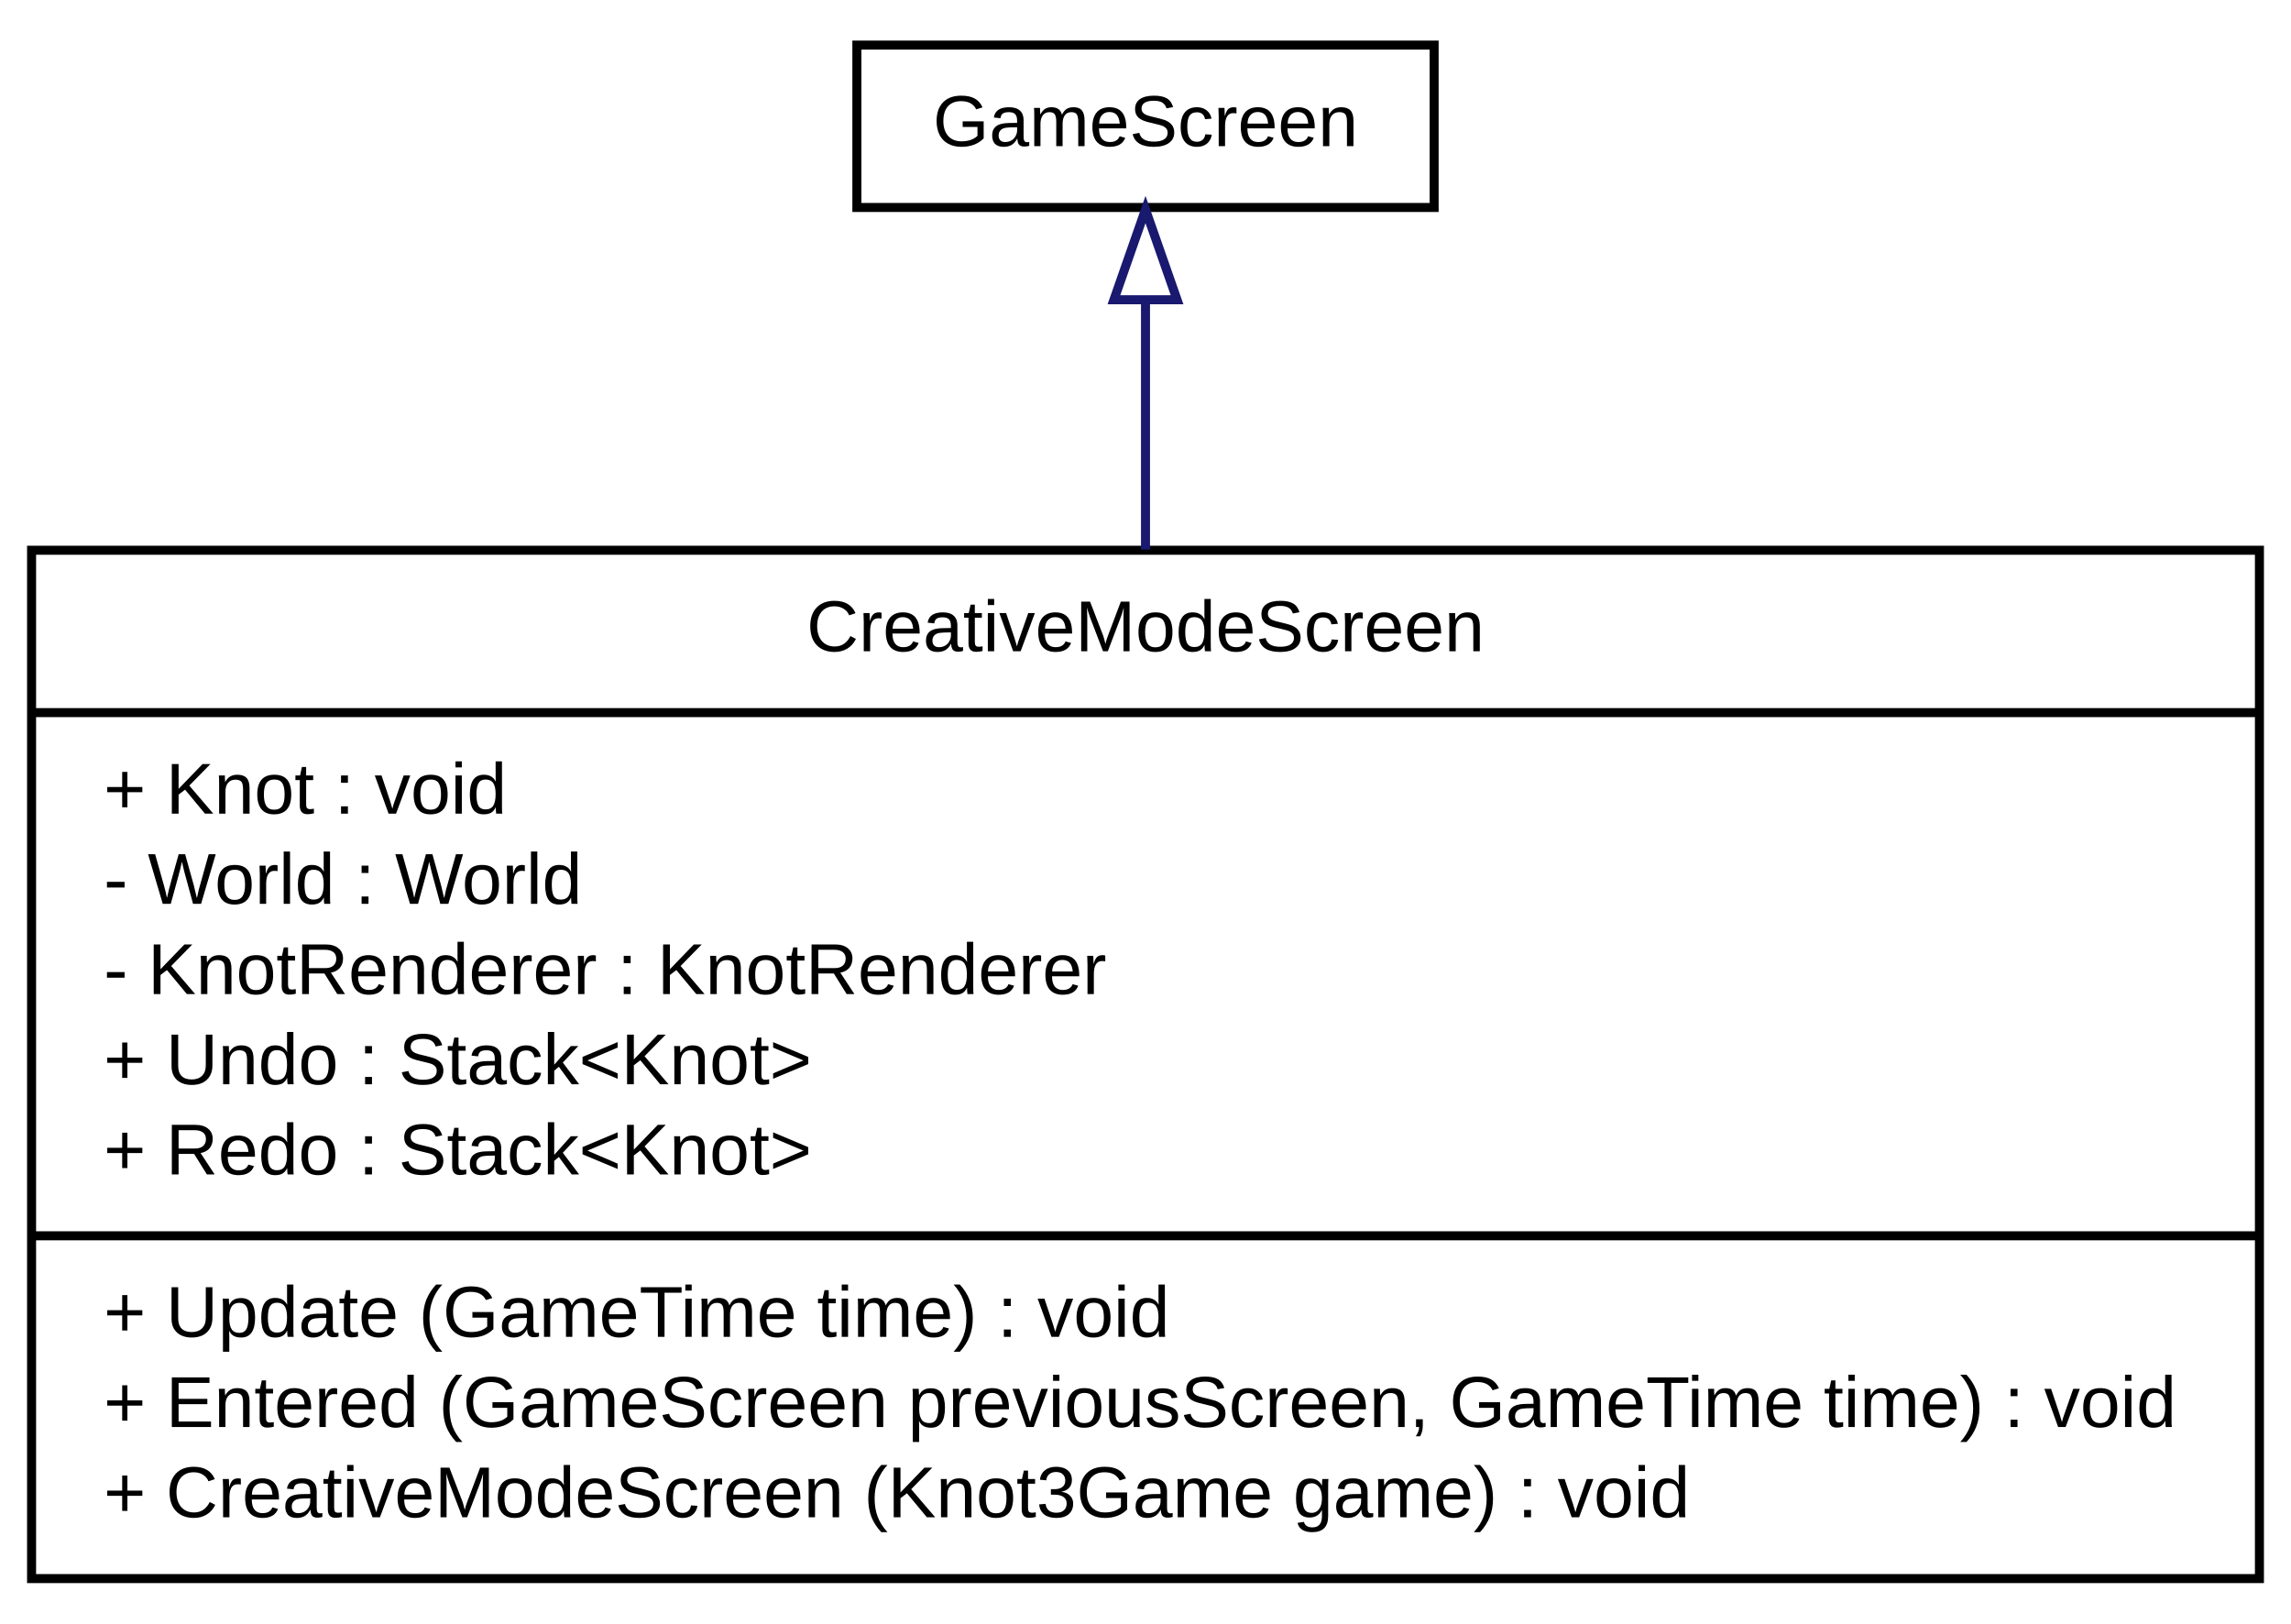
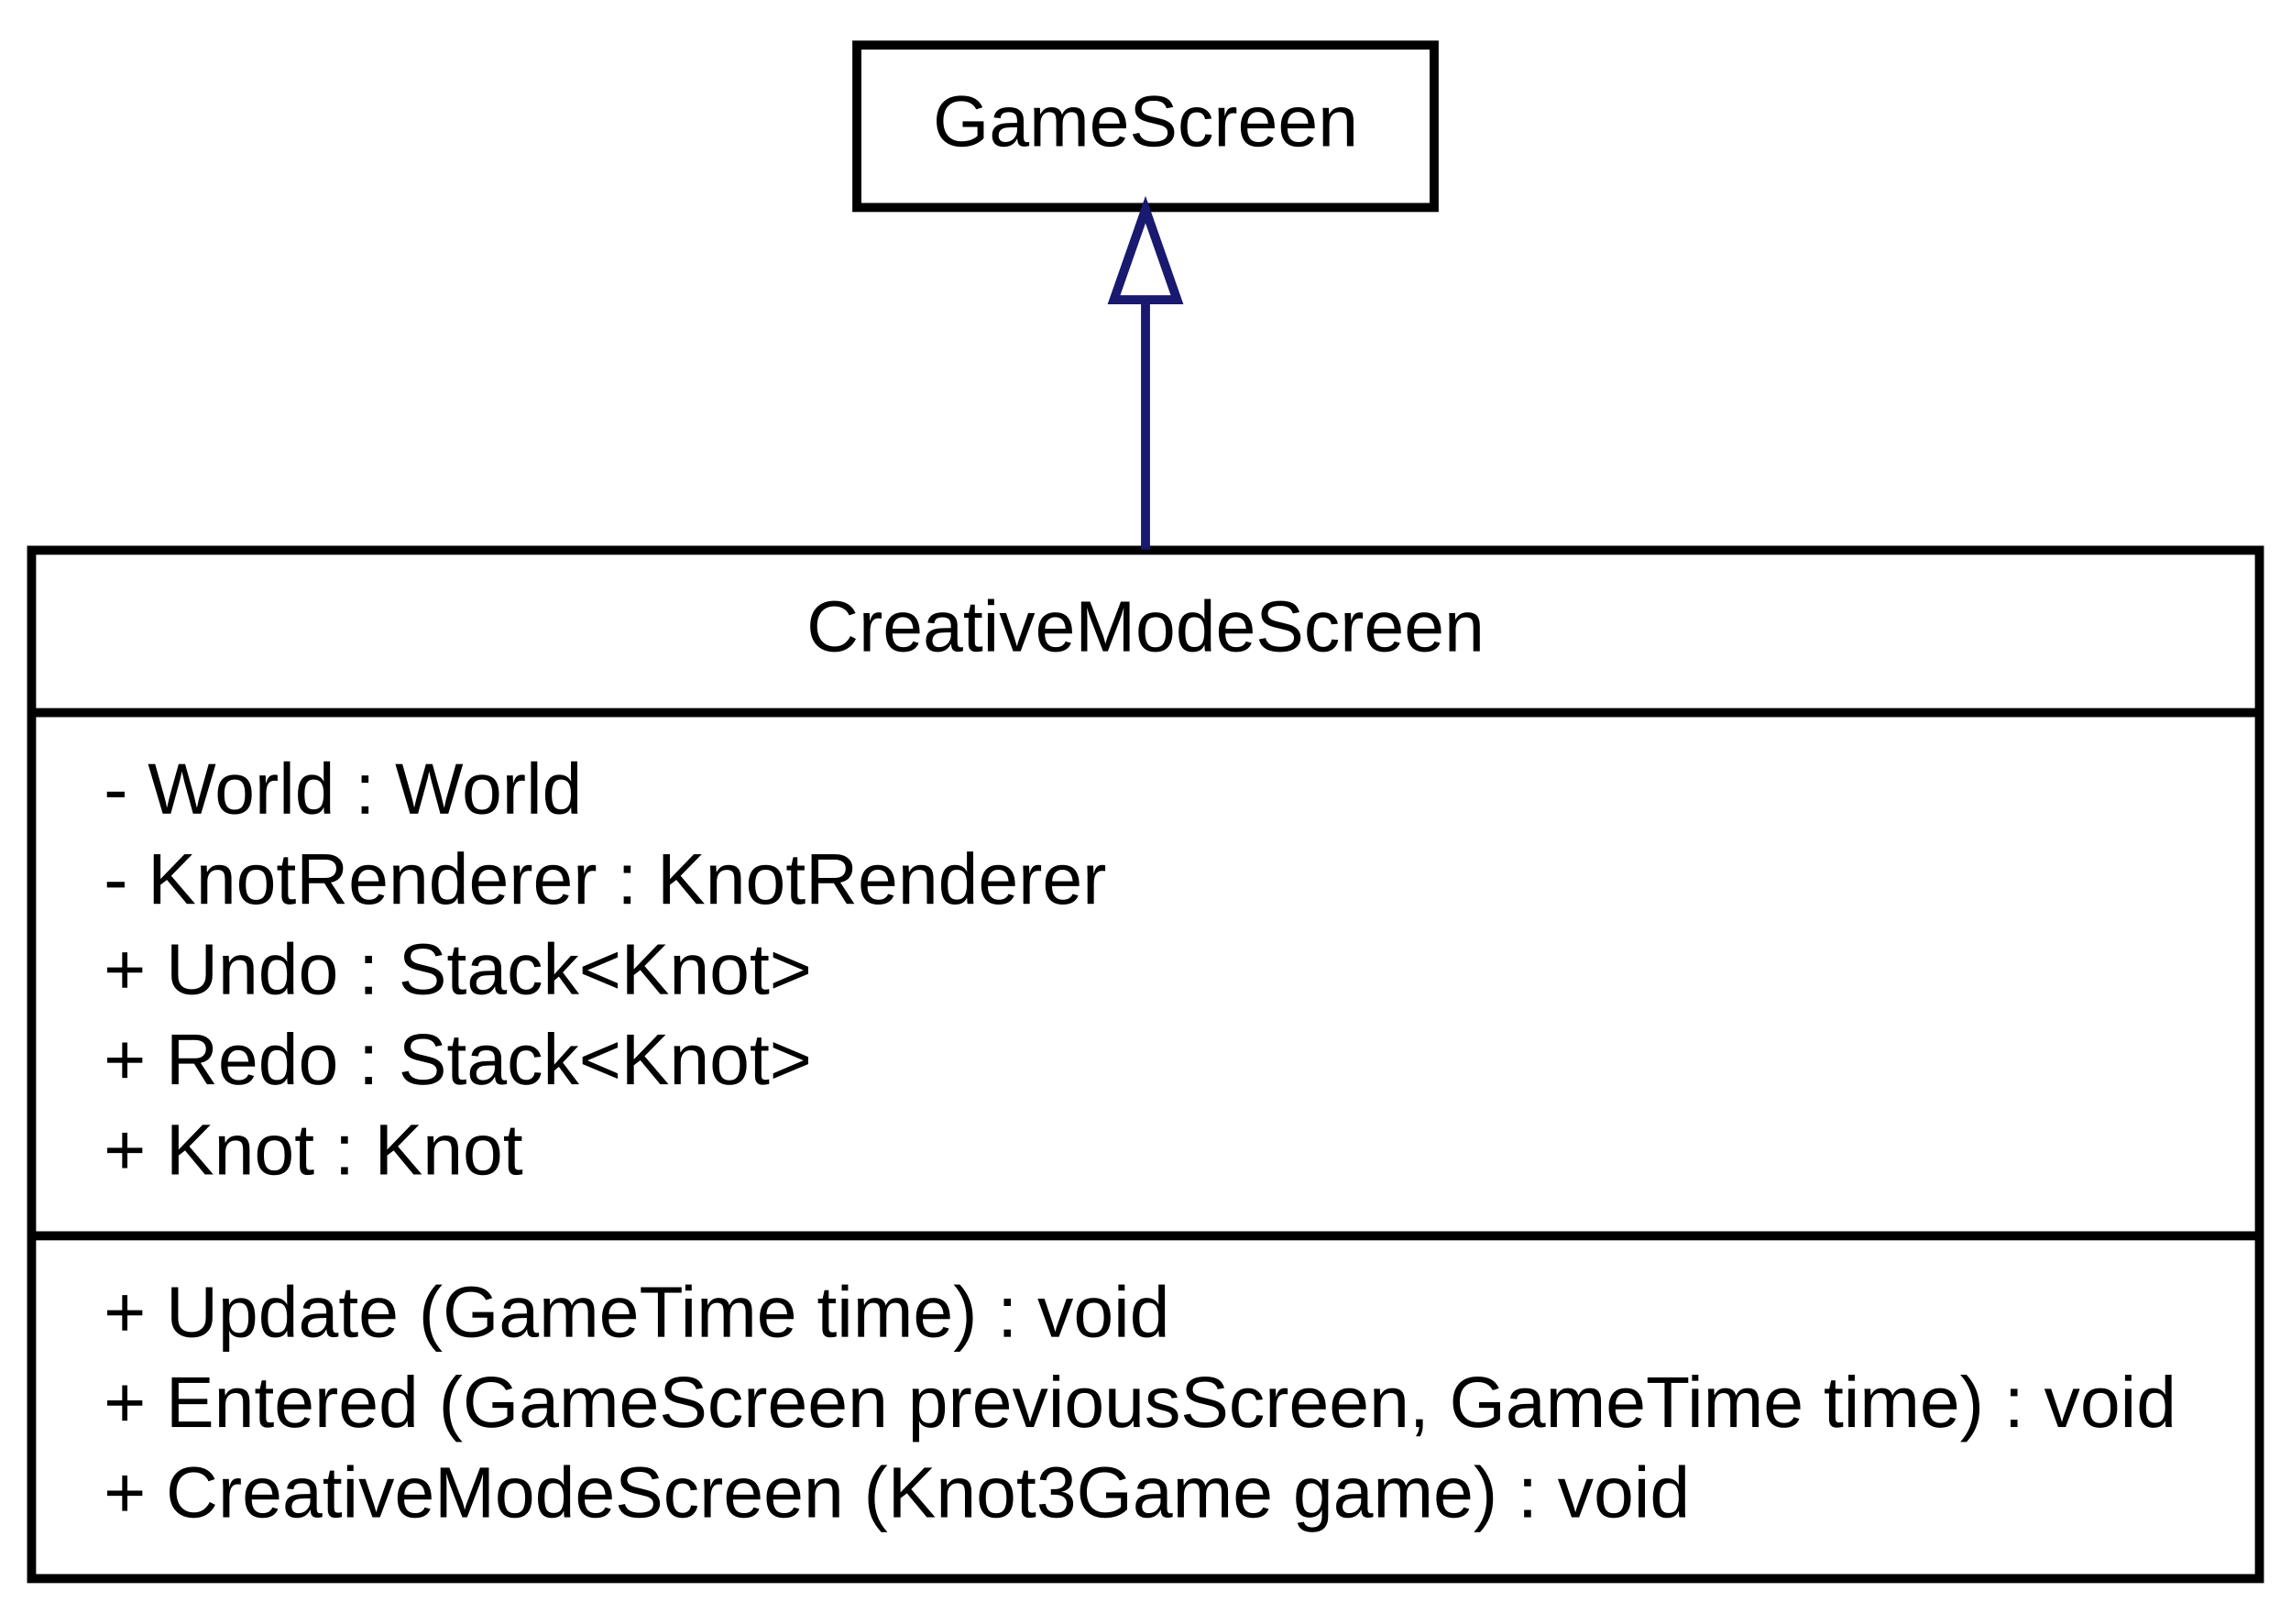
<svg xmlns="http://www.w3.org/2000/svg" width="254pt" height="180pt" viewBox="0.00 0.00 254.00 180.00">
  <g id="graph1" class="graph" transform="scale(1 1) rotate(0) translate(4 176)">
    <polygon fill="white" stroke="white" points="-4,5 -4,-176 251,-176 251,5 -4,5" />
    <g id="node1" class="node">
      <polygon fill="#ffffff" stroke="black" points="-0.5,-1 -0.5,-115 246.5,-115 246.5,-1 -0.5,-1" />
      <text text-anchor="middle" x="123" y="-103.8" font-family="Arial" font-size="8.00">CreativeModeScreen</text>
      <polyline fill="none" stroke="black" points="-0.5,-97 246.5,-97 " />
-       <text text-anchor="start" x="7.5" y="-85.8" font-family="Arial" font-size="8.00">+ Knot : void</text>
-       <text text-anchor="start" x="7.5" y="-75.8" font-family="Arial" font-size="8.00">- World : World</text>
-       <text text-anchor="start" x="7.5" y="-65.8" font-family="Arial" font-size="8.00">- KnotRenderer : KnotRenderer</text>
-       <text text-anchor="start" x="7.5" y="-55.8" font-family="Arial" font-size="8.00">+ Undo : Stack&lt;Knot&gt;</text>
-       <text text-anchor="start" x="7.5" y="-45.8" font-family="Arial" font-size="8.00">+ Redo : Stack&lt;Knot&gt;</text>
+       <text text-anchor="start" x="7.5" y="-85.8" font-family="Arial" font-size="8.00">- World : World</text>
+       <text text-anchor="start" x="7.5" y="-75.8" font-family="Arial" font-size="8.00">- KnotRenderer : KnotRenderer</text>
+       <text text-anchor="start" x="7.5" y="-65.8" font-family="Arial" font-size="8.00">+ Undo : Stack&lt;Knot&gt;</text>
+       <text text-anchor="start" x="7.5" y="-55.8" font-family="Arial" font-size="8.00">+ Redo : Stack&lt;Knot&gt;</text>
+       <text text-anchor="start" x="7.5" y="-45.8" font-family="Arial" font-size="8.00">+ Knot : Knot</text>
      <polyline fill="none" stroke="black" points="-0.5,-39 246.5,-39 " />
      <text text-anchor="start" x="7.5" y="-27.8" font-family="Arial" font-size="8.00">+ Update (GameTime time) : void</text>
      <text text-anchor="start" x="7.5" y="-17.8" font-family="Arial" font-size="8.00">+ Entered (GameScreen previousScreen, GameTime time) : void</text>
      <text text-anchor="start" x="7.5" y="-7.8" font-family="Arial" font-size="8.00">+ CreativeModeScreen (Knot3Game game) : void</text>
    </g>
    <g id="node2" class="node">
      <polygon fill="#ffffff" stroke="black" points="91,-153 91,-171 155,-171 155,-153 91,-153" />
      <text text-anchor="middle" x="123" y="-159.8" font-family="Arial" font-size="8.00">GameScreen</text>
    </g>
    <g id="edge2" class="edge">
      <path fill="none" stroke="midnightblue" d="M123,-142.516C123,-134.577 123,-124.949 123,-115.075" />
      <polygon fill="none" stroke="midnightblue" points="119.5,-142.771 123,-152.771 126.5,-142.771 119.5,-142.771" />
    </g>
  </g>
</svg>
